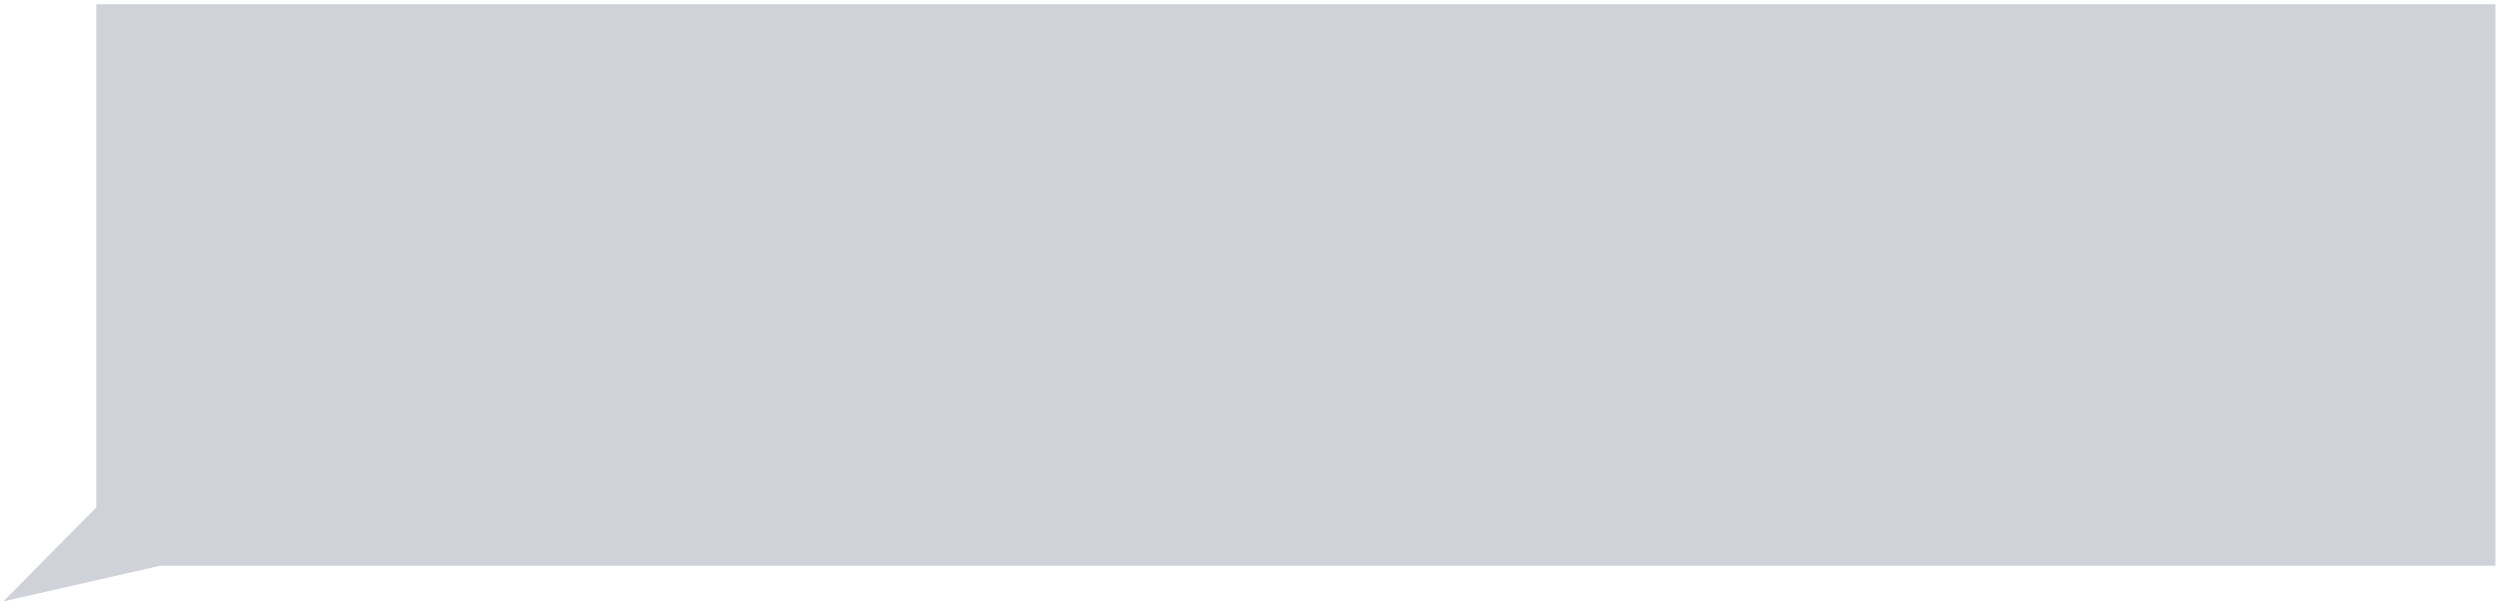
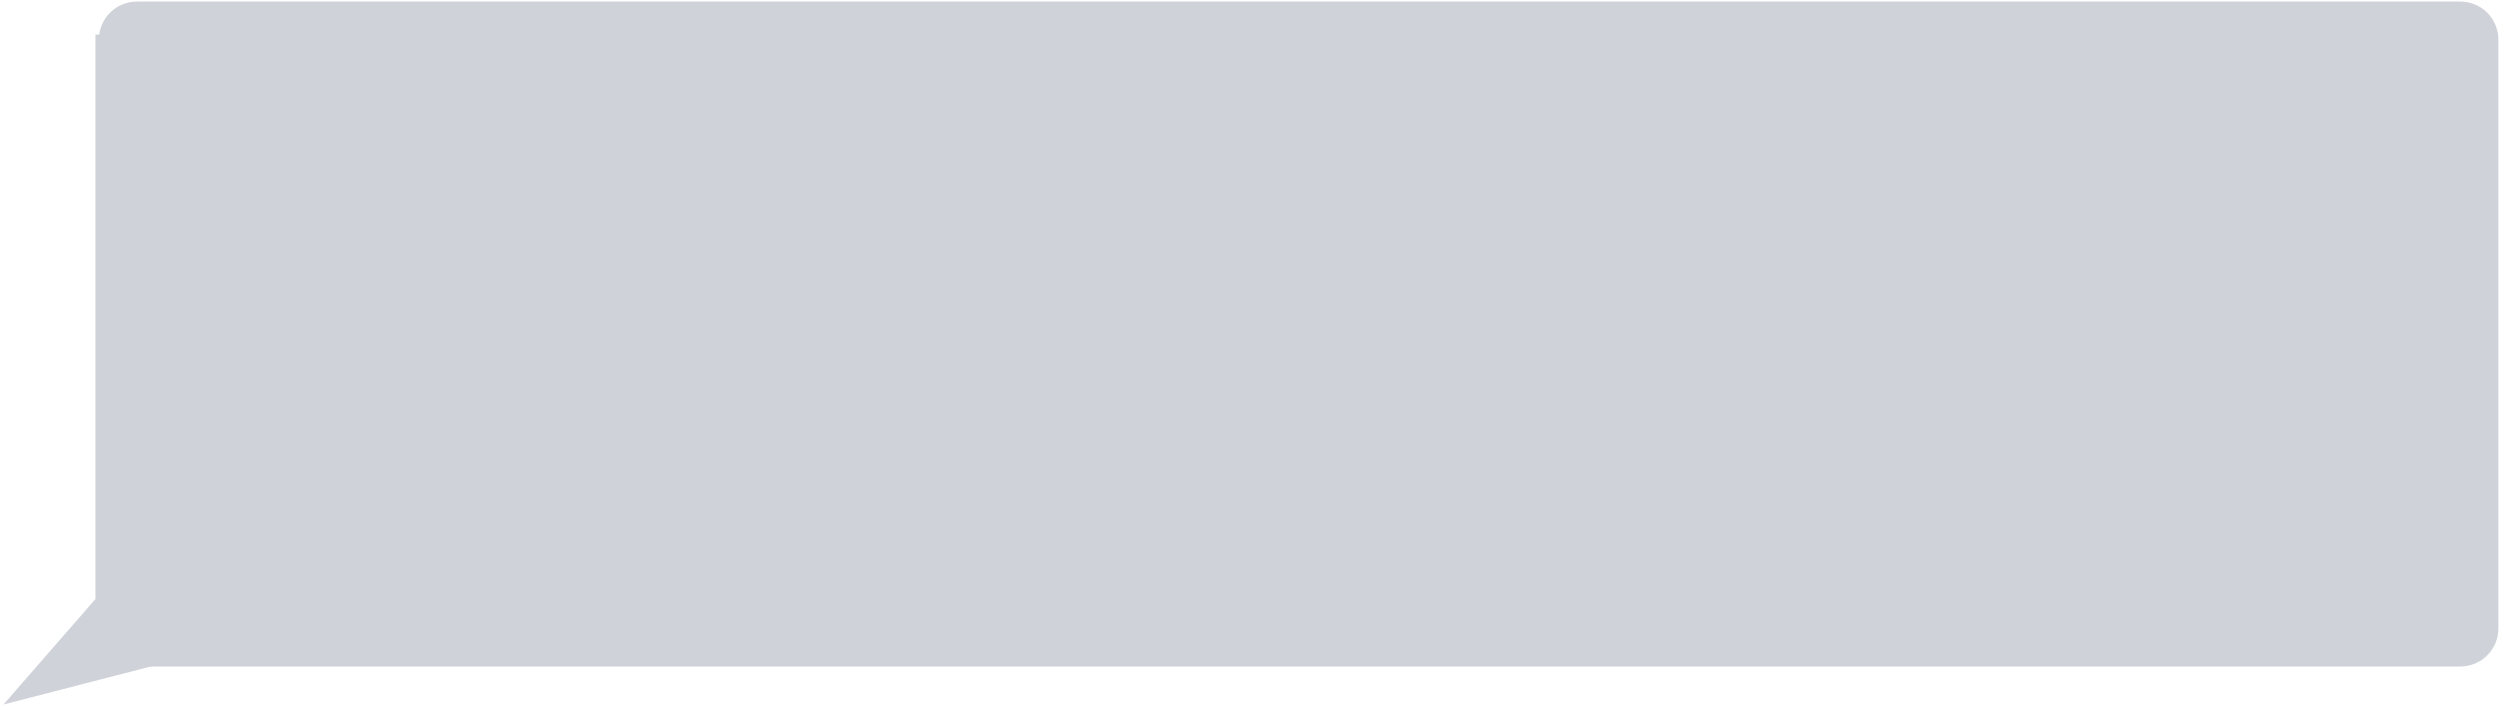
- <svg xmlns="http://www.w3.org/2000/svg" width="482" height="116" viewBox="0 0 482 116" fill="none">
-   <path d="M18.574 0.811H481.13V109.078H30.838L0.643 115.95L18.574 97.822V0.811Z" fill="#CFD2D8" />
+ <svg xmlns="http://www.w3.org/2000/svg" width="459" height="130" viewBox="0 0 459 130" fill="none">
+   <path d="M17.525 6.348H453.115V122.006H29.074L0.639 129.347L17.525 109.982V6.348Z" fill="#CFD2D8" />
+   <rect x="18.148" y="0.285" width="440.559" height="122.086" rx="7" fill="#CFD2D8" />
</svg>
